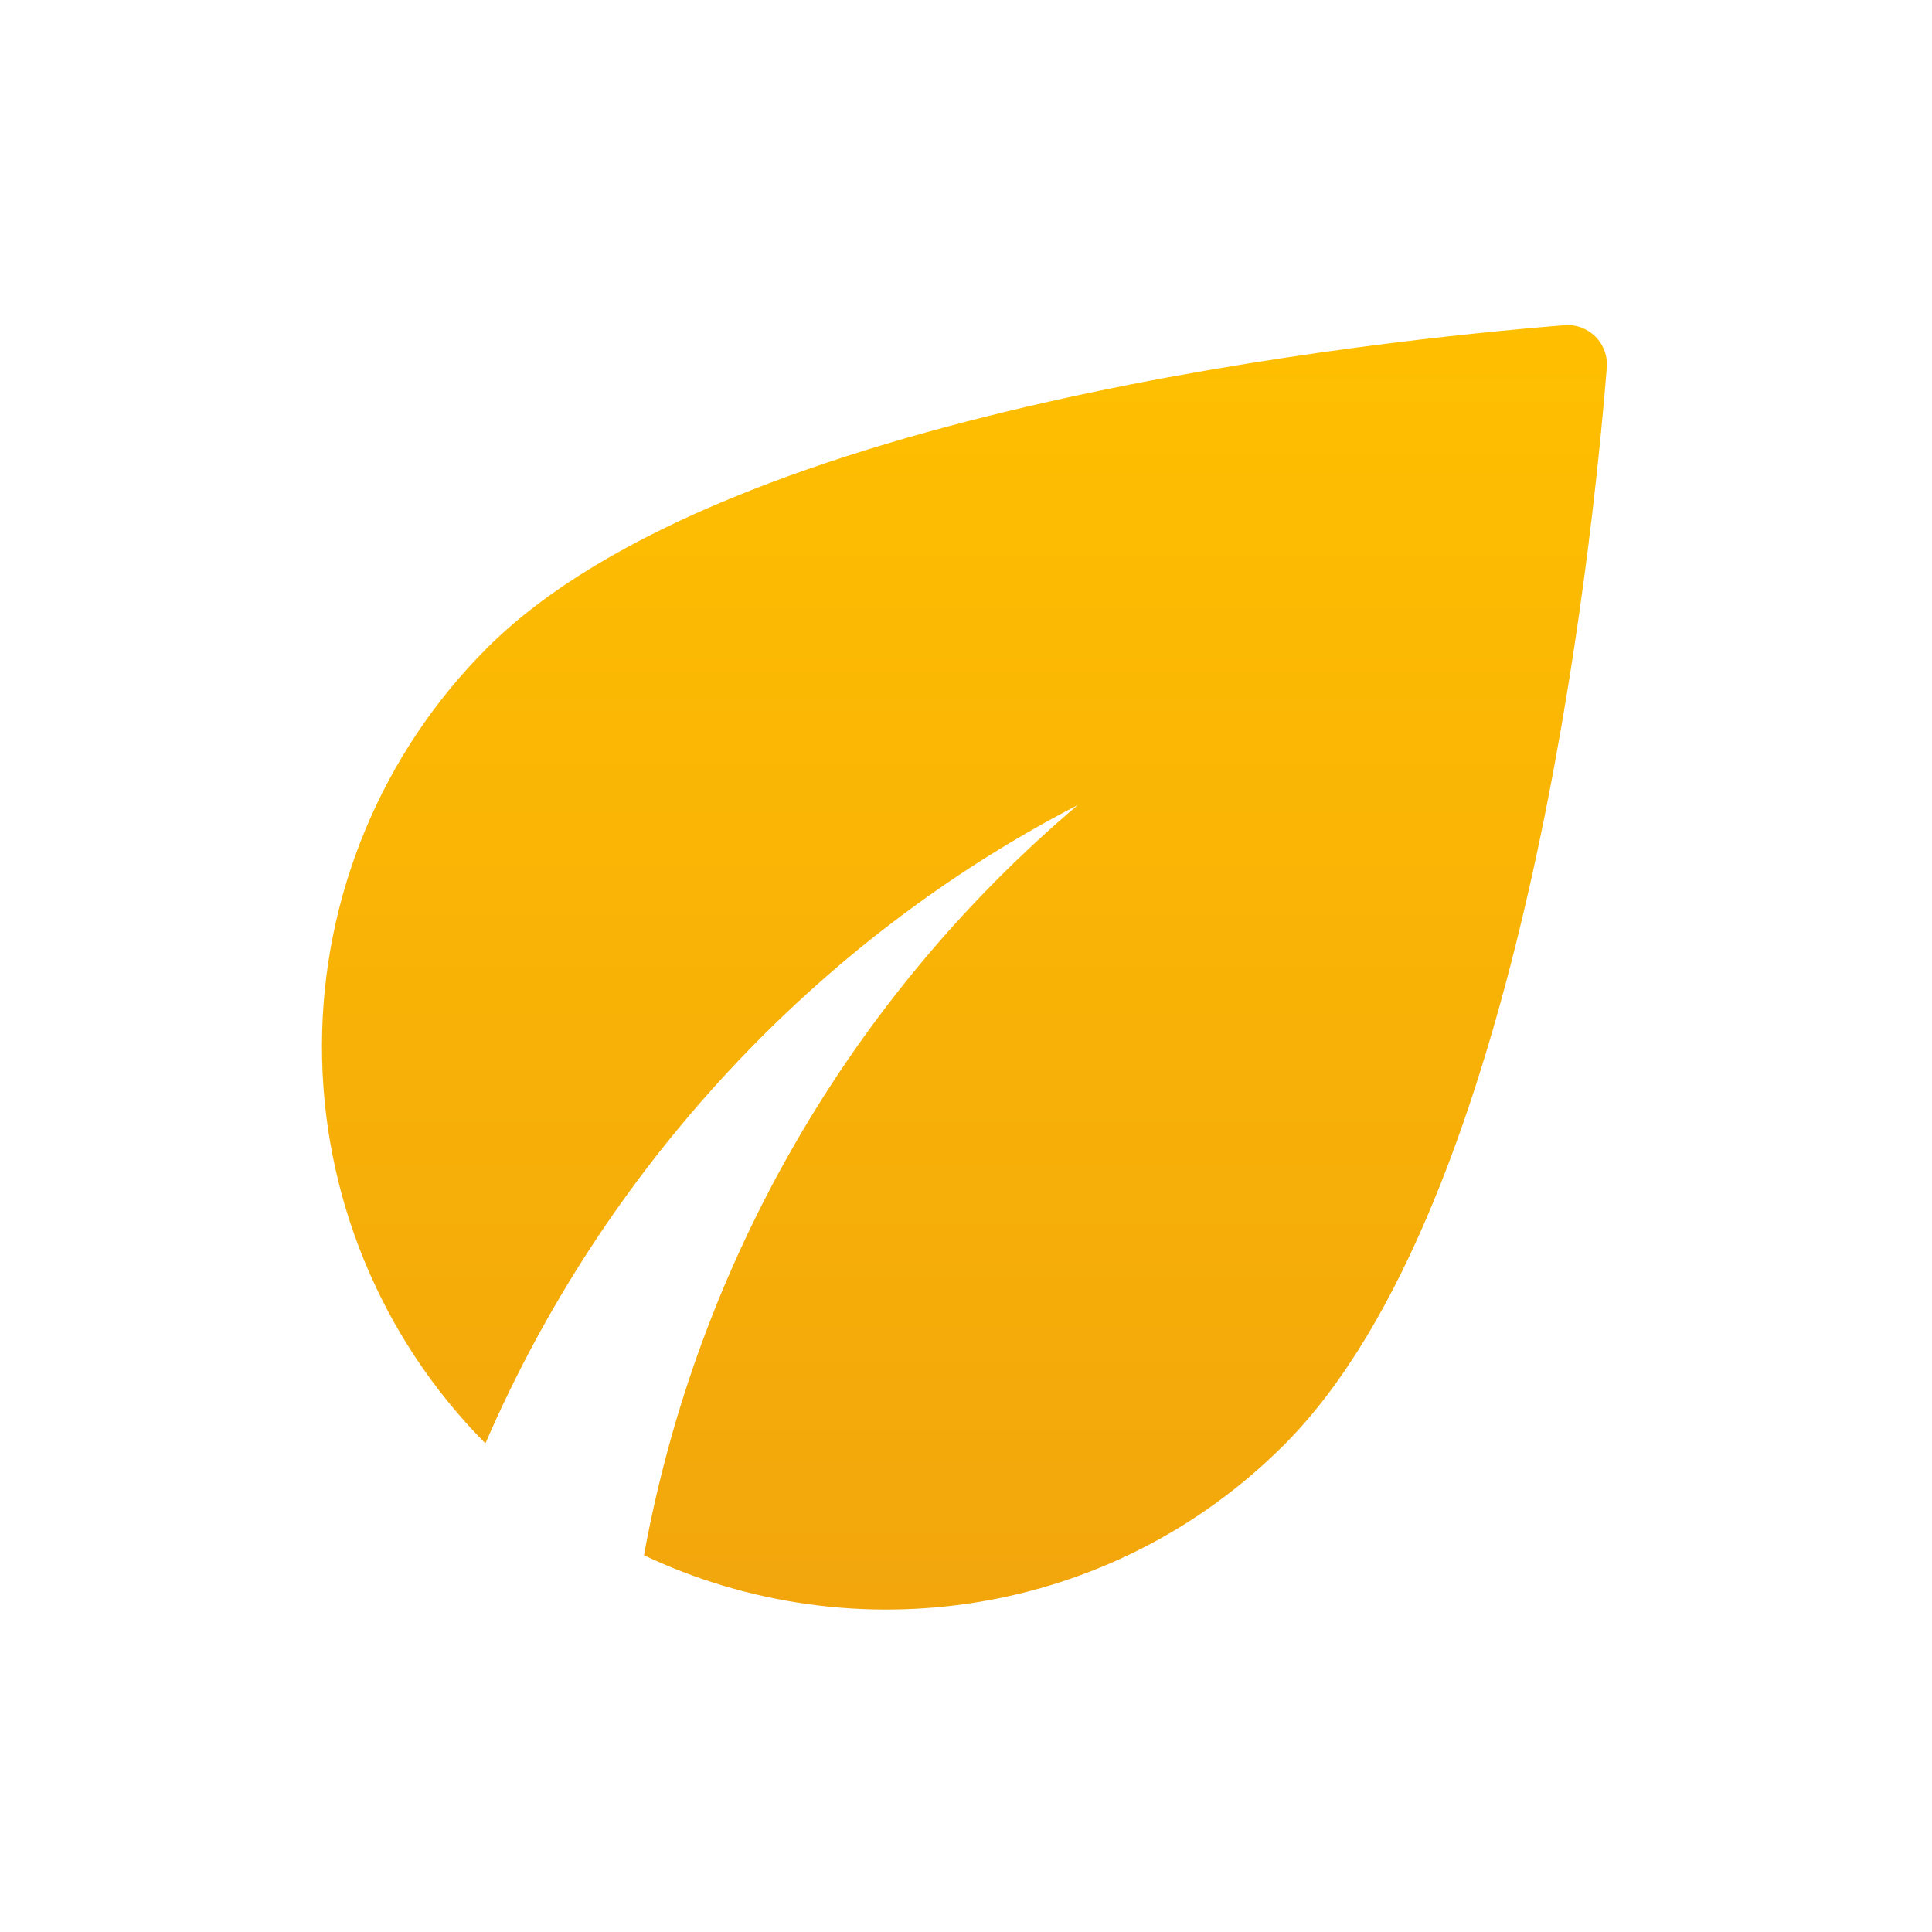
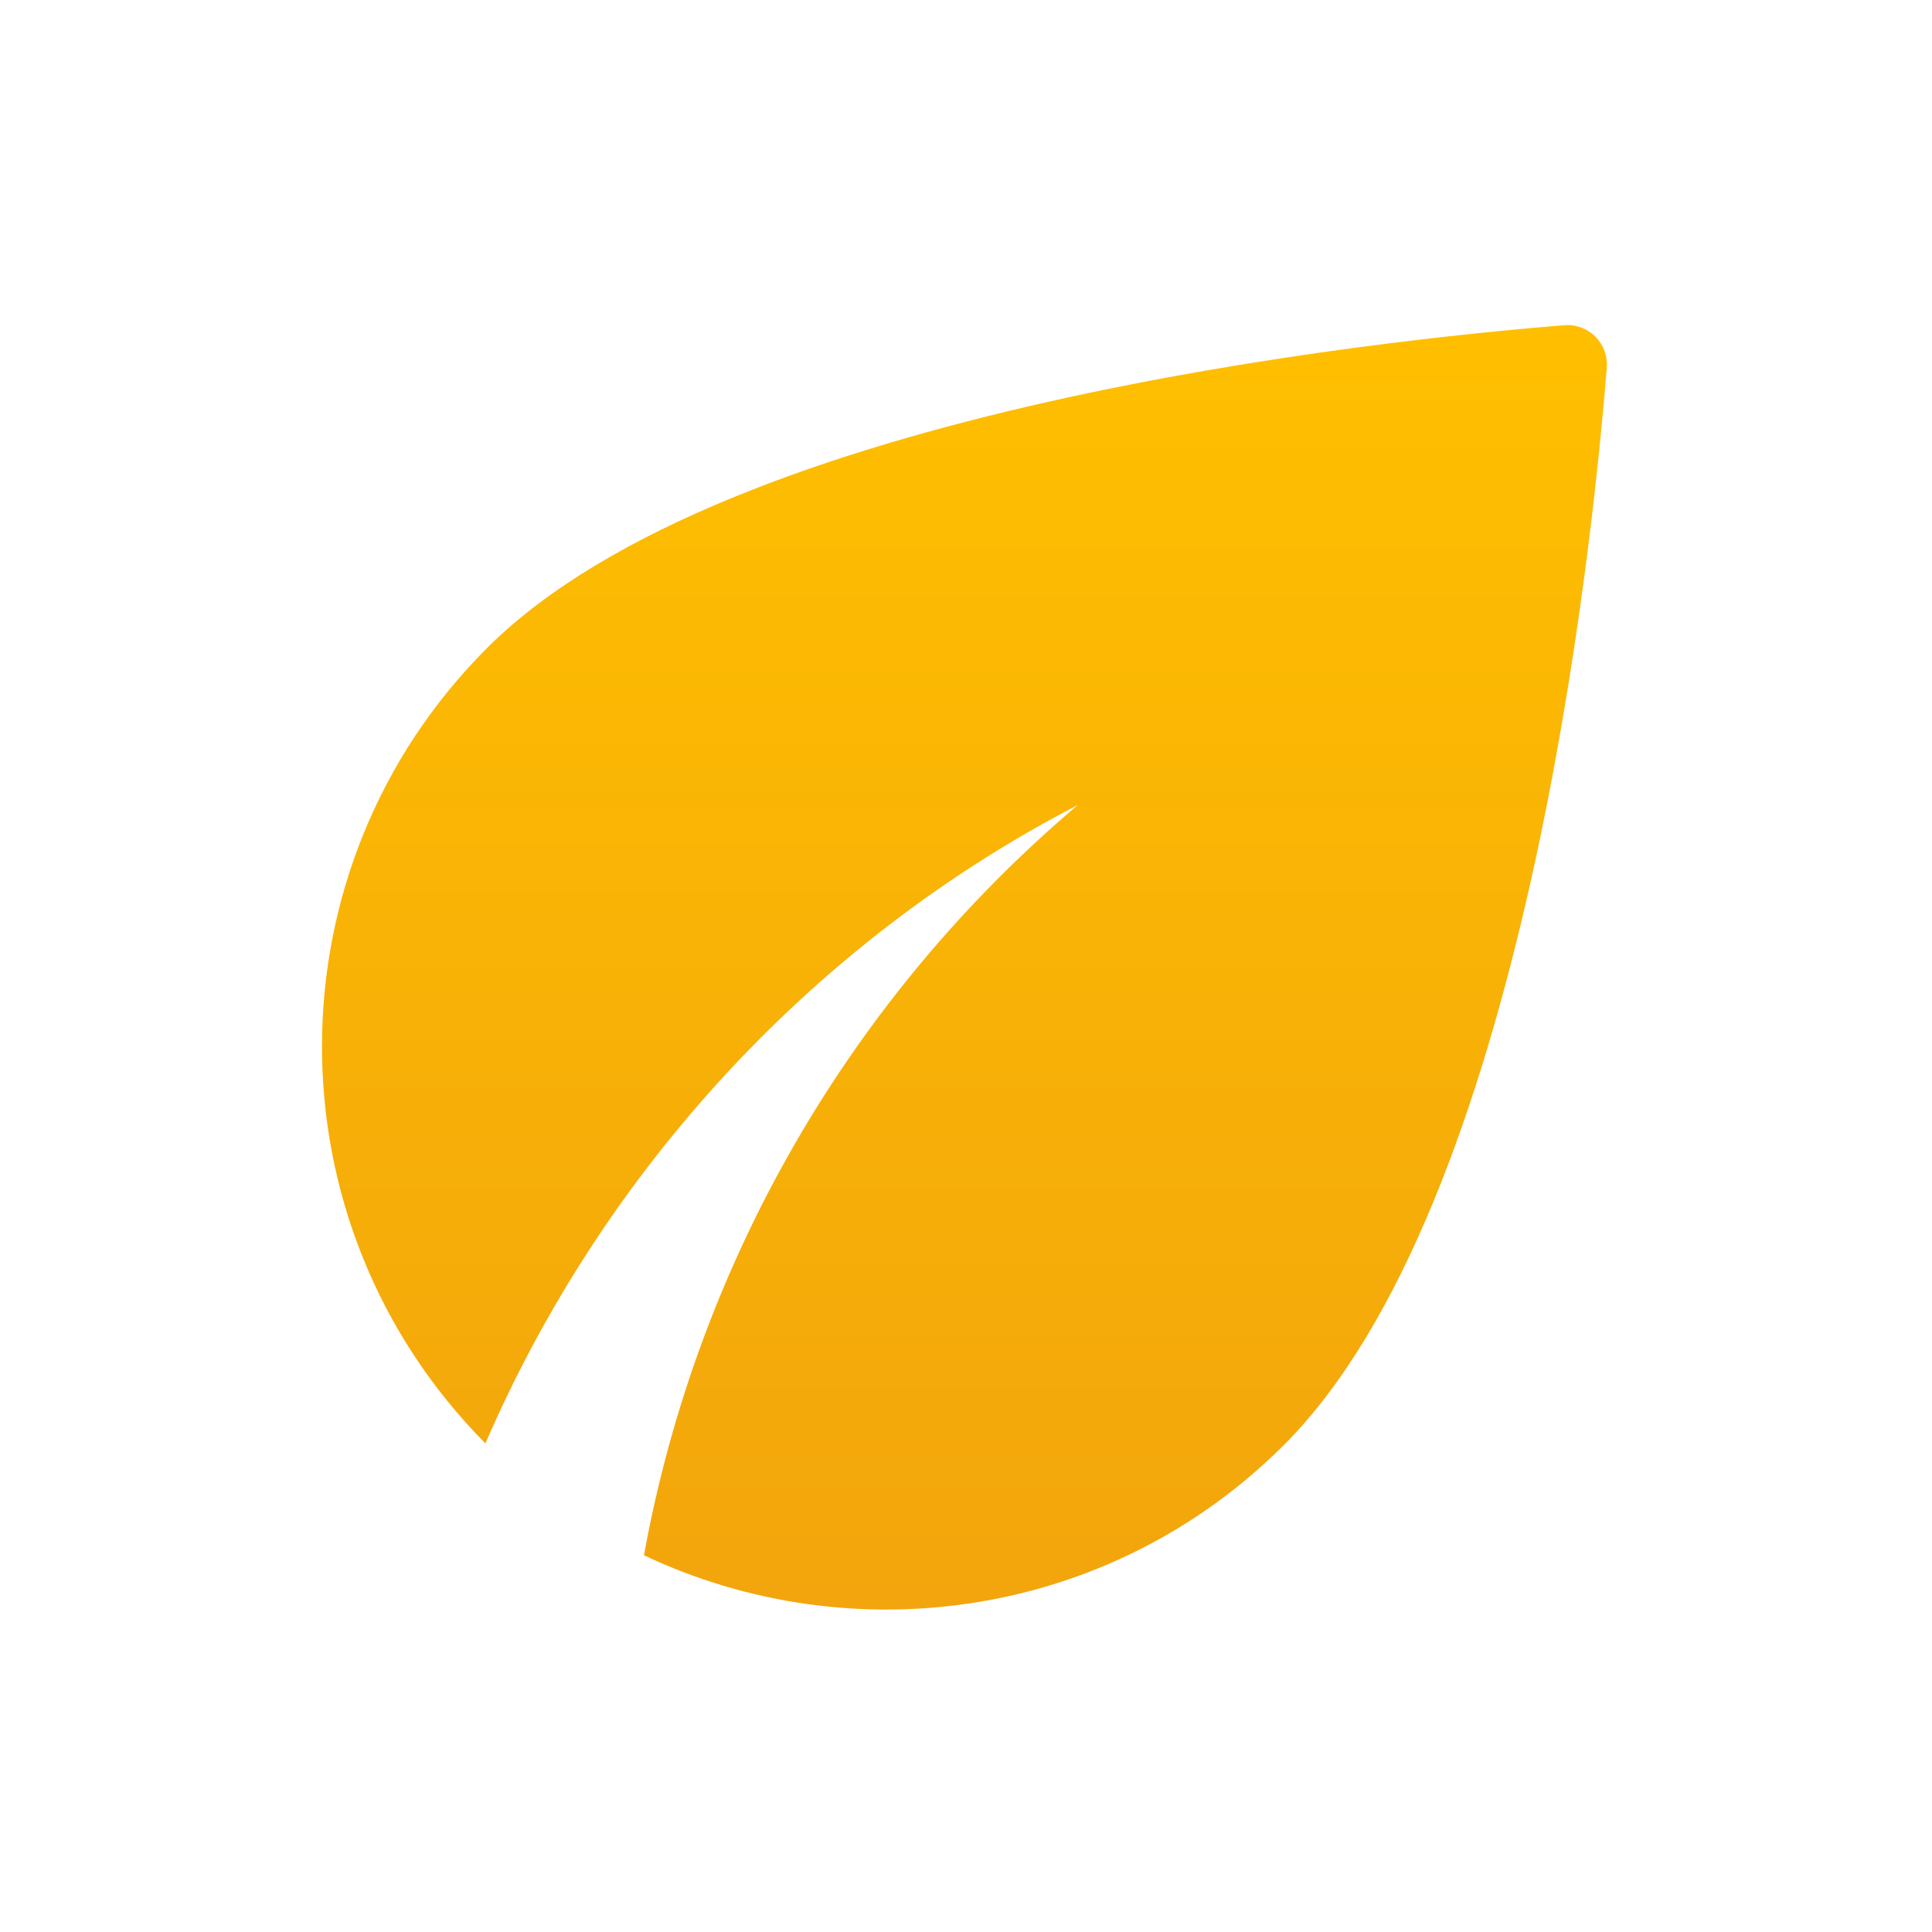
- <svg xmlns="http://www.w3.org/2000/svg" width="32" height="32" viewBox="0 0 32 32" fill="none">
-   <path d="M8.067 10.733C6.321 12.479 5.338 14.846 5.333 17.314C5.328 19.783 6.301 22.154 8.04 23.907C10 19.373 13.493 15.587 17.853 13.333C14.09 16.518 11.55 20.91 10.666 25.76C14.133 27.4 18.4 26.8 21.267 23.933C25.253 19.947 26.373 9.08 26.613 6.093C26.622 5.998 26.609 5.903 26.576 5.813C26.544 5.724 26.492 5.642 26.425 5.575C26.357 5.508 26.276 5.456 26.186 5.423C26.097 5.391 26.001 5.378 25.907 5.387C22.92 5.627 12.053 6.747 8.067 10.733Z" fill="url(#paint0_linear_54_226)" />
+ <svg xmlns="http://www.w3.org/2000/svg" width="32" height="32" fill="none">
+   <path d="M8.067 10.733a9.335 9.335 0 0 0-.027 13.174c1.96-4.534 5.453-8.32 9.813-10.574a21.27 21.27 0 0 0-7.187 12.427c3.467 1.64 7.734 1.04 10.6-1.827 3.987-3.986 5.107-14.853 5.347-17.84a.652.652 0 0 0-.706-.706c-2.987.24-13.854 1.36-17.84 5.346Z" fill="url(#a)" />
  <defs>
-     <linearGradient id="paint0_linear_54_226" x1="15.974" y1="5.384" x2="15.974" y2="26.659" gradientUnits="userSpaceOnUse">
+     <linearGradient id="a" x1="15.974" y1="5.384" x2="15.974" y2="26.659" gradientUnits="userSpaceOnUse">
      <stop stop-color="#FFBF00" />
-       <stop offset="1" stop-color="#F2A60C" />
+       <stop offset="1" stop-color="#F2A50C" />
    </linearGradient>
  </defs>
</svg>
